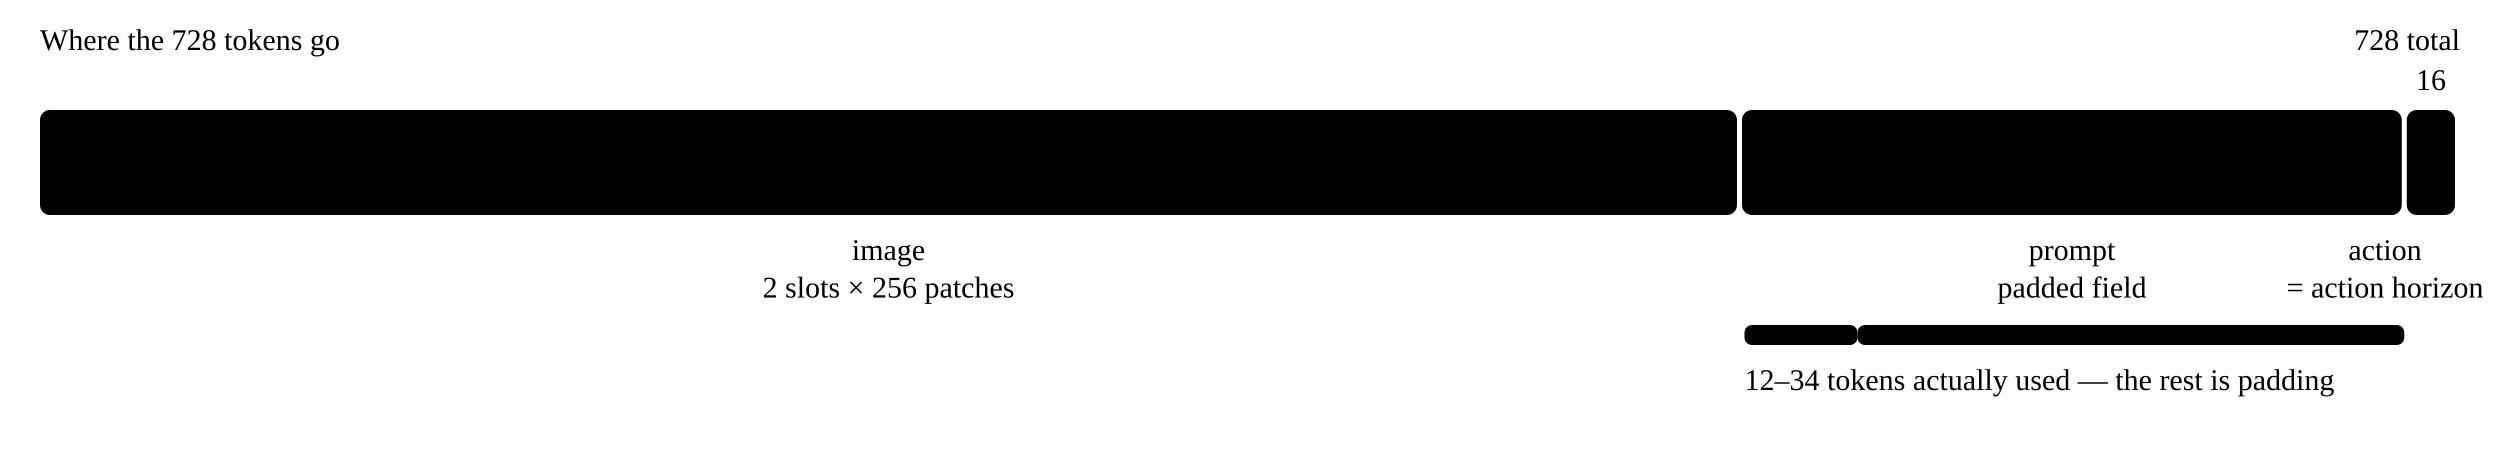
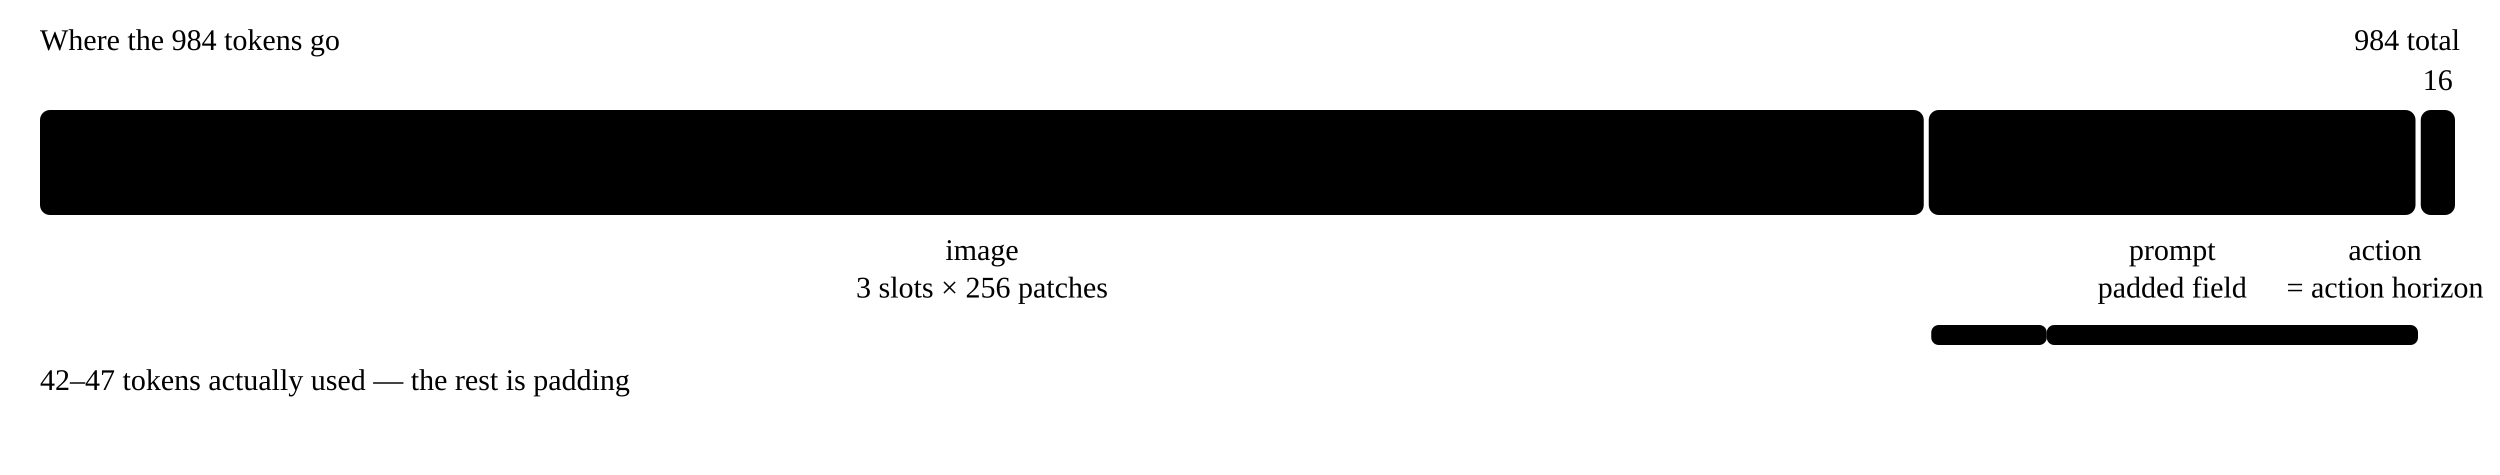
- <svg xmlns="http://www.w3.org/2000/svg" class="vz" viewBox="0 0 1000 190" role="img" aria-label="Token budget: 512 image plus 200 prompt plus 16 action equals 728">
-   <text class="vz-title" x="16" y="20" data-en="Where the 728 tokens go" data-ko="728 토큰의 배분">Where the 728 tokens go</text>
-   <rect class="vz-seg vz1" x="16.0" y="44" width="678.8" height="42" rx="4" />
-   <text class="vz-in" x="355.4" y="70.0" text-anchor="middle">512</text>
-   <text class="vz-lbl" x="355.4" y="104.0" text-anchor="middle">image</text>
-   <text class="vz-sub" x="355.4" y="119.0" text-anchor="middle">2 slots × 256 patches</text>
-   <rect class="vz-seg vz2" x="696.8" y="44" width="263.9" height="42" rx="4" />
-   <text class="vz-in" x="828.8" y="70.0" text-anchor="middle">200</text>
-   <text class="vz-lbl" x="828.8" y="104.0" text-anchor="middle">prompt</text>
-   <text class="vz-sub" x="828.8" y="119.0" text-anchor="middle">padded field</text>
-   <rect class="vz-seg vz3" x="962.7" y="44" width="19.3" height="42" rx="4" />
-   <text class="vz-out" x="972.4" y="36.0" text-anchor="middle">16</text>
+ <svg xmlns="http://www.w3.org/2000/svg" class="vz" viewBox="0 0 1000 190" role="img" aria-label="Token budget: 768 image plus 200 prompt plus 16 action equals 984">
+   <text class="vz-title" x="16" y="20" data-en="Where the 984 tokens go" data-ko="984 토큰의 배분">Where the 984 tokens go</text>
+   <rect class="vz-seg vz1" x="16.0" y="44" width="753.5" height="42" rx="4" />
+   <text class="vz-in" x="392.8" y="70.0" text-anchor="middle">768</text>
+   <text class="vz-lbl" x="392.8" y="104.0" text-anchor="middle">image</text>
+   <text class="vz-sub" x="392.8" y="119.0" text-anchor="middle">3 slots × 256 patches</text>
+   <rect class="vz-seg vz2" x="771.5" y="44" width="194.7" height="42" rx="4" />
+   <text class="vz-in" x="868.9" y="70.0" text-anchor="middle">200</text>
+   <text class="vz-lbl" x="868.9" y="104.0" text-anchor="middle">prompt</text>
+   <text class="vz-sub" x="868.9" y="119.0" text-anchor="middle">padded field</text>
+   <rect class="vz-seg vz3" x="968.3" y="44" width="13.7" height="42" rx="4" />
+   <text class="vz-out" x="975.1" y="36.0" text-anchor="middle">16</text>
  <text class="vz-lbl" x="954.0" y="104.0" text-anchor="middle">action</text>
  <text class="vz-sub" x="954.0" y="119.0" text-anchor="middle">= action horizon</text>
-   <rect class="vz-used" x="697.8" y="130" width="45.2" height="8" rx="3" />
-   <rect class="vz-usedtrack" x="743.0" y="130" width="218.7" height="8" rx="3" />
-   <text class="vz-note" x="697.8" y="156" data-en="12–34 tokens actually used, measured with the PaliGemma tokenizer — the rest is padding" data-ko="PaliGemma 토크나이저 실측 12–34 토큰 사용, 나머지는 패딩">12–34 tokens actually used — the rest is padding</text>
-   <text class="vz-total" x="984" y="20" text-anchor="end">728 total</text>
+   <rect class="vz-used" x="772.5" y="130" width="46.2" height="8" rx="3" />
+   <rect class="vz-usedtrack" x="818.7" y="130" width="148.5" height="8" rx="3" />
+   <text class="vz-note" x="16" y="156" data-en="42–47 tokens actually used, measured with the PaliGemma tokenizer over the nineteen deployed task strings with the discretised state block — the rest is padding" data-ko="PaliGemma 토크나이저 실측 42~47 토큰 사용 — 배포된 19개 task 문자열, 이산화 상태 블록 포함. 나머지는 패딩">42–47 tokens actually used — the rest is padding</text>
+   <text class="vz-total" x="984" y="20" text-anchor="end">984 total</text>
</svg>
